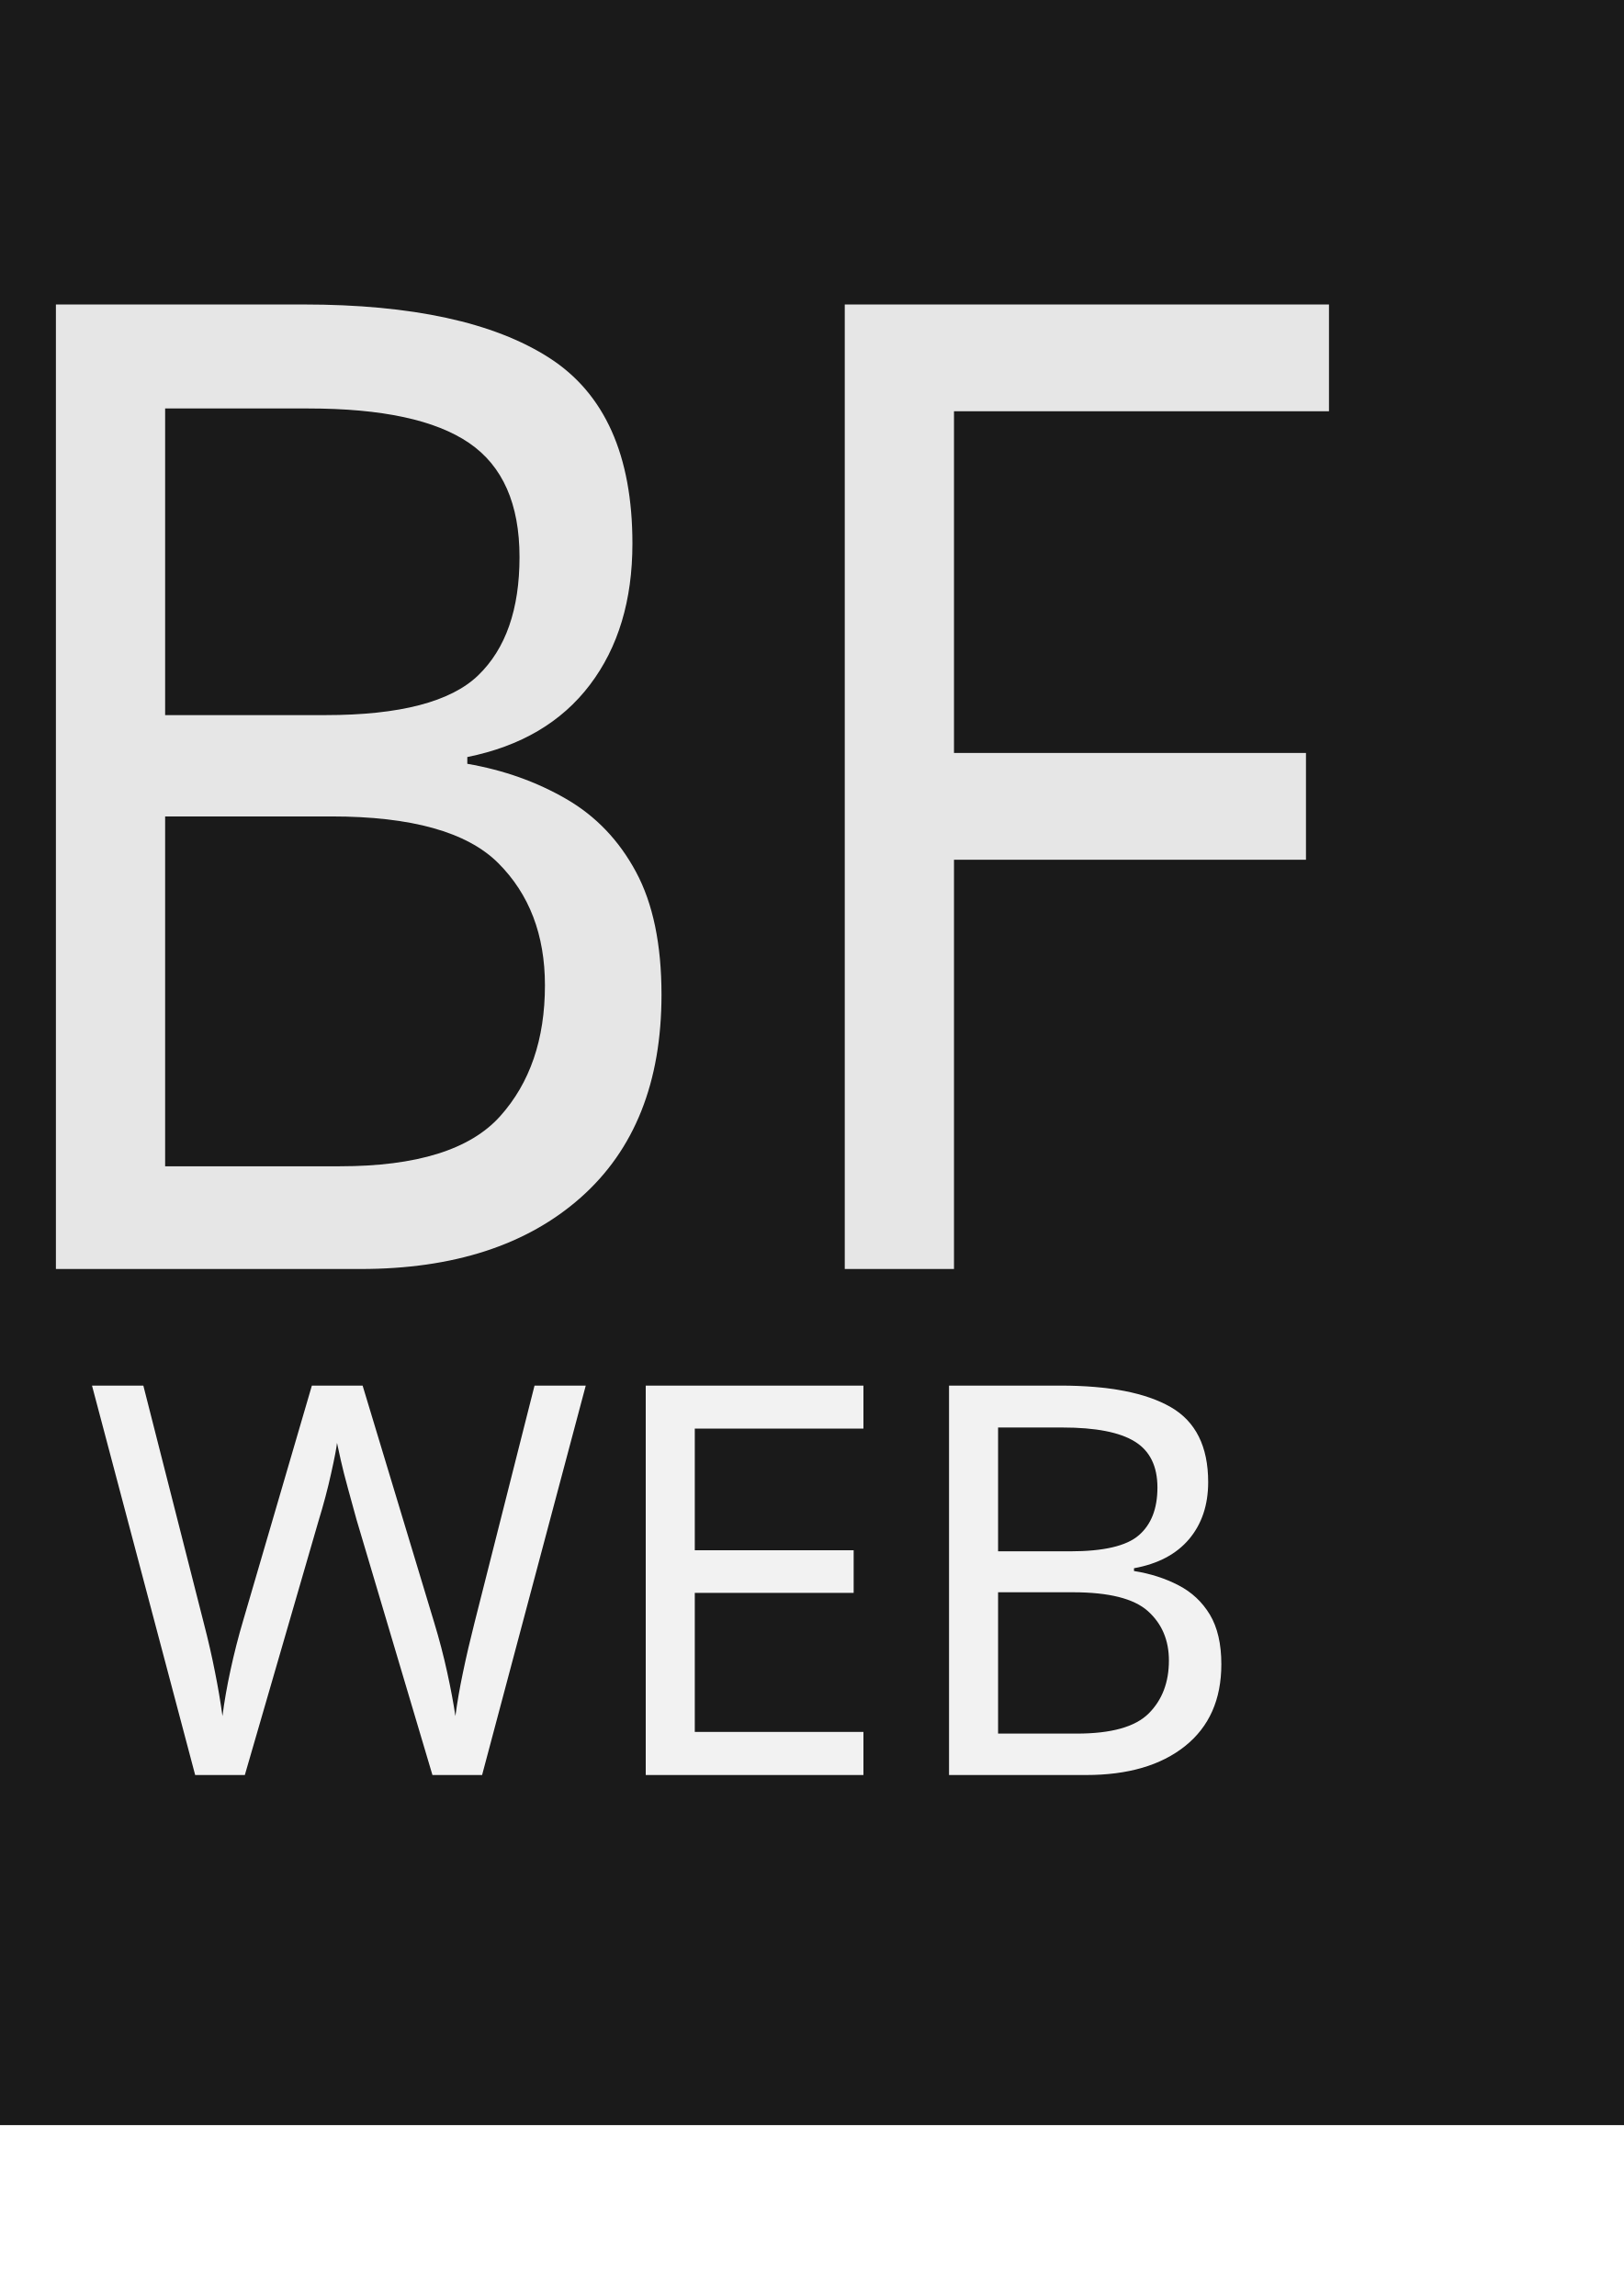
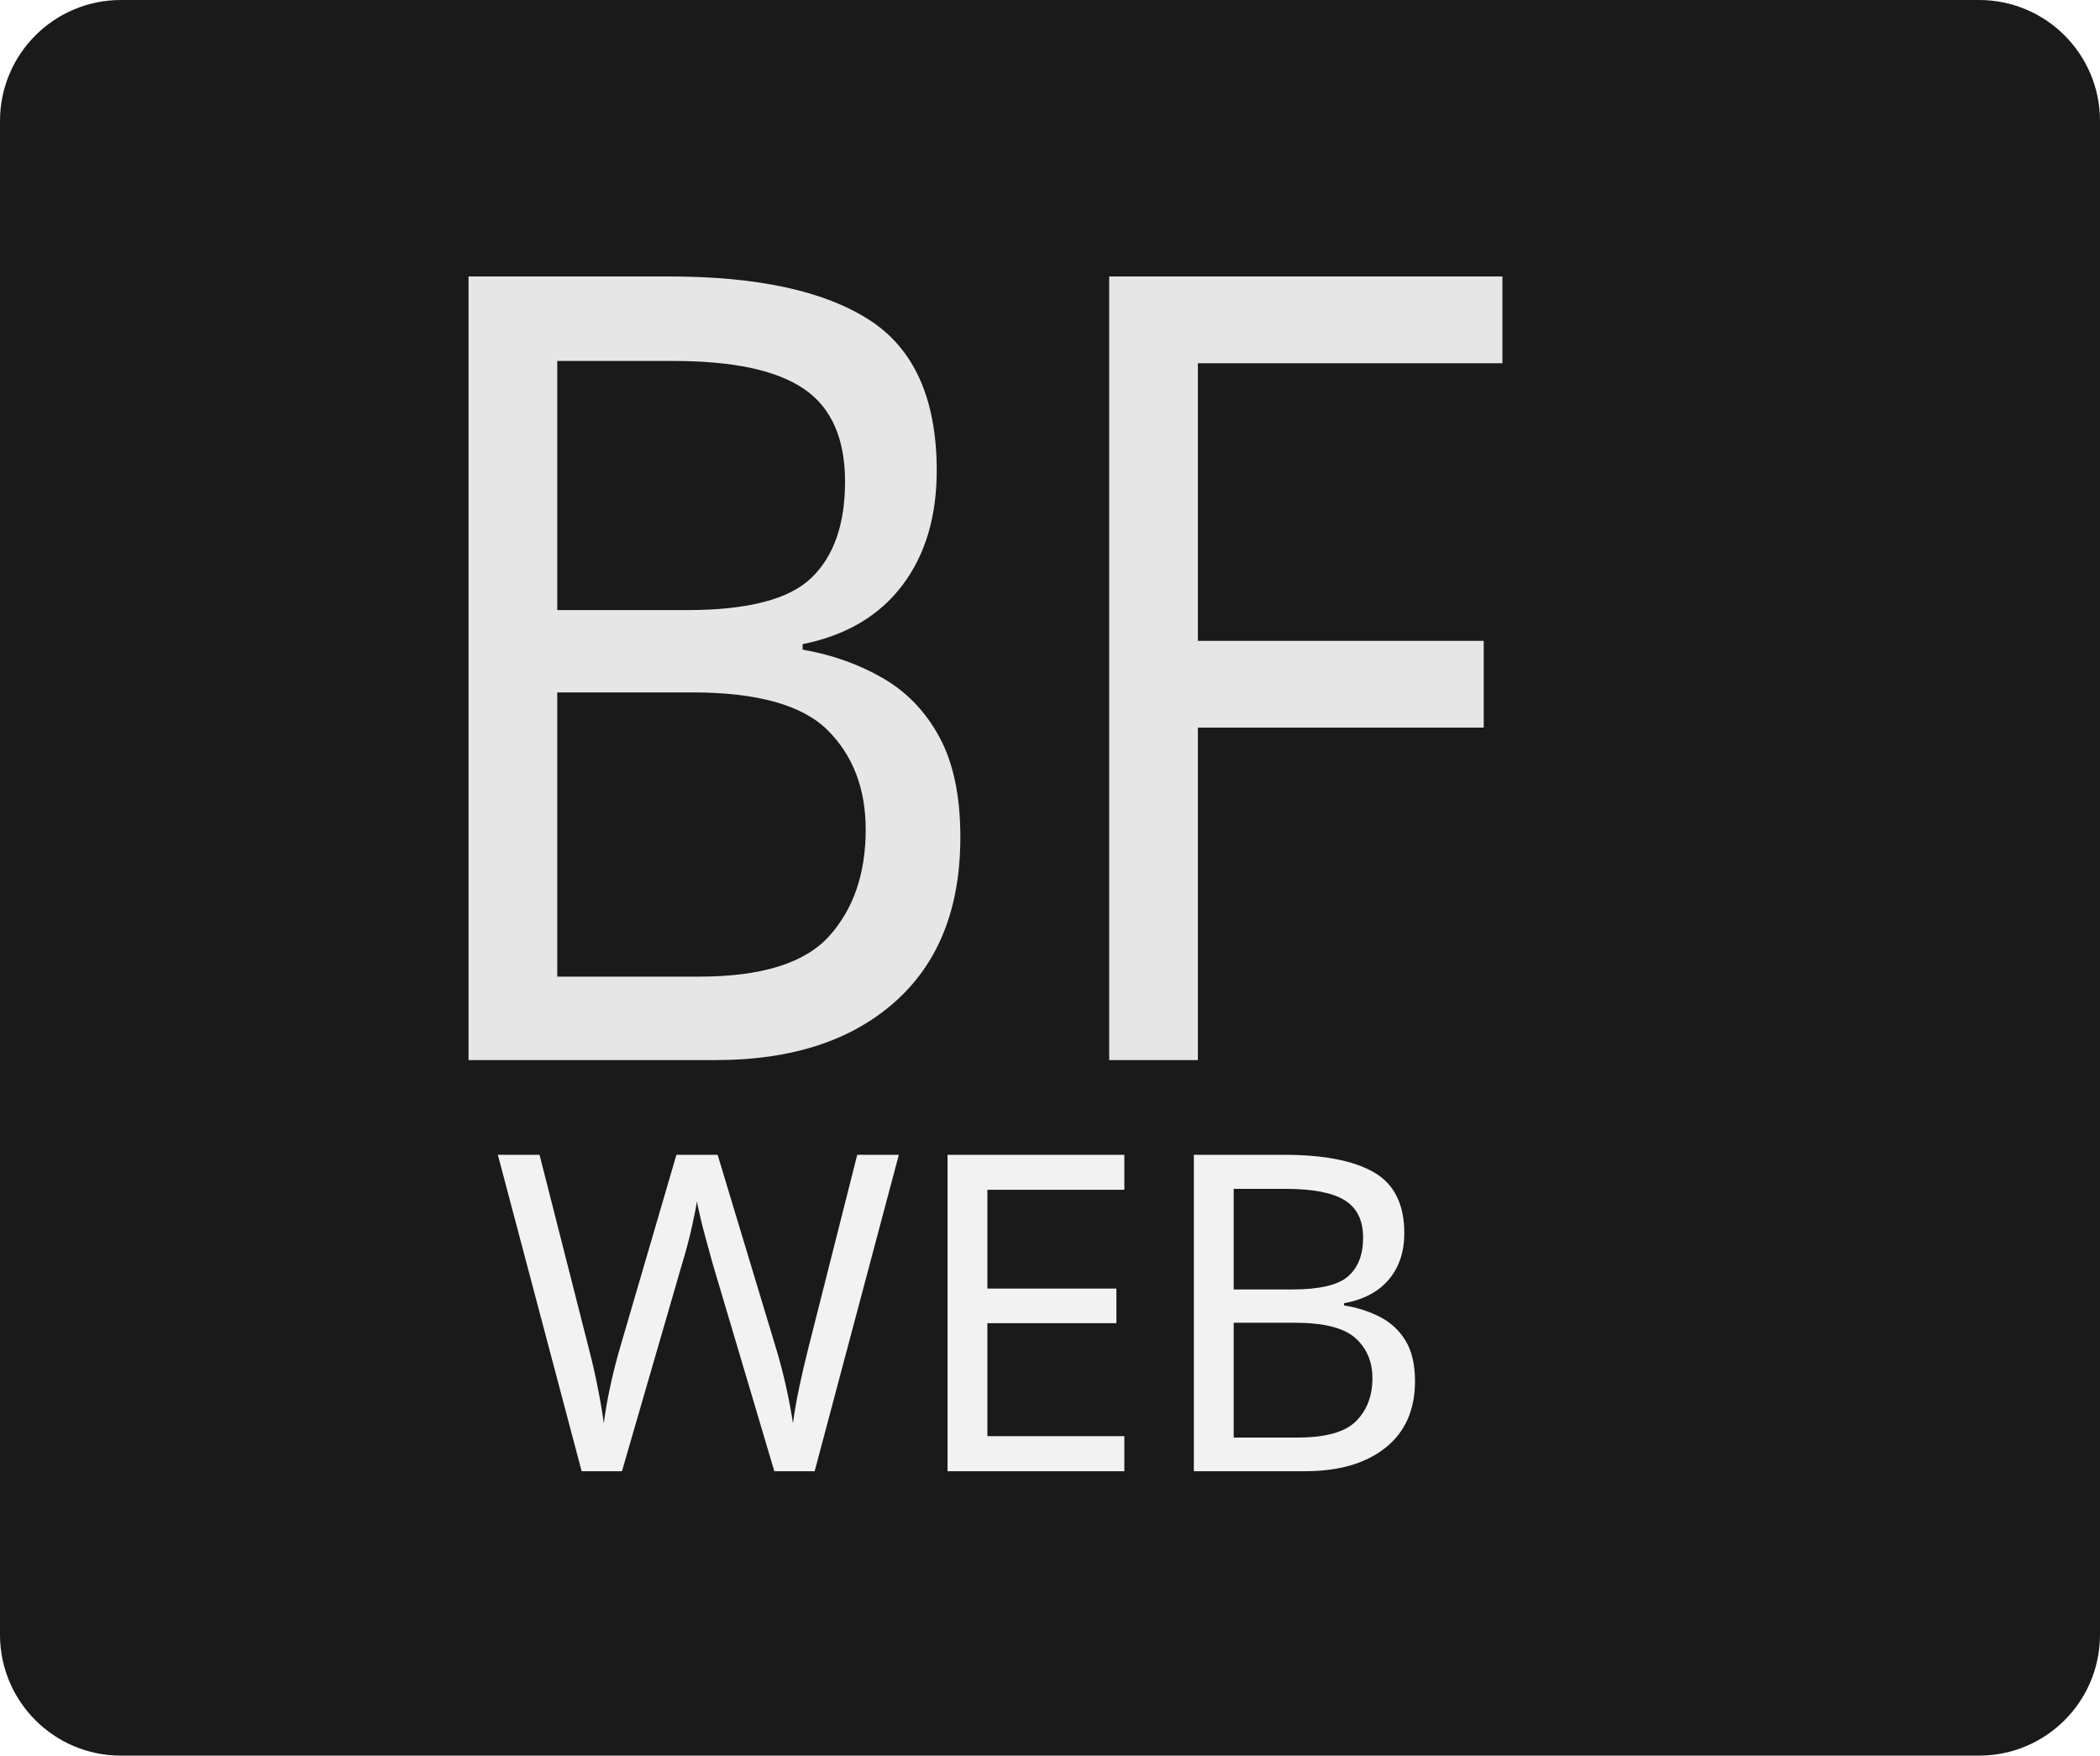
- <svg xmlns="http://www.w3.org/2000/svg" width="210mm" height="297mm" viewBox="0 0 210 297" version="1.1" id="svg1">
+ <svg xmlns="http://www.w3.org/2000/svg" width="334.437mm" height="279.529mm" viewBox="0 0 334.437 279.529" version="1.1" id="svg1">
  <defs id="defs1" />
-   <g id="layer1">
+   <g id="layer1" transform="translate(67.38655,4.635054)">
    <rect style="fill:#1a1a1a;stroke-width:0.265" id="rect2" width="334.437" height="279.529" x="-67.387" y="-4.635" ry="19.253" />
    <text xml:space="preserve" style="font-size:70.556px;fill:#f2f2f2;stroke-width:0.265" x="11.053" y="229.613" id="text2">
      <tspan id="tspan2" style="font-style:normal;font-variant:normal;font-weight:normal;font-stretch:normal;font-size:70.556px;font-family:'Segoe Print';-inkscape-font-specification:'Segoe Print';fill:#f2f2f2;stroke-width:0.265" x="11.053" y="229.613">WEB</tspan>
    </text>
    <text xml:space="preserve" style="font-weight:bold;font-size:165.613px;font-family:Corbel;-inkscape-font-specification:'Corbel Bold';writing-mode:lr-tb;direction:ltr;fill:#e6e6e6;stroke-width:3.13;stroke-linejoin:bevel;paint-order:fill markers stroke" x="-8.432" y="155.58" id="text1" transform="scale(0.9477683,1.05511)">
      <tspan id="tspan1" style="font-style:normal;font-variant:normal;font-weight:normal;font-stretch:normal;font-family:'Segoe Print';-inkscape-font-specification:'Segoe Print';fill:#e6e6e6;stroke-width:3.13" x="-8.432" y="155.58">BF</tspan>
    </text>
  </g>
</svg>
